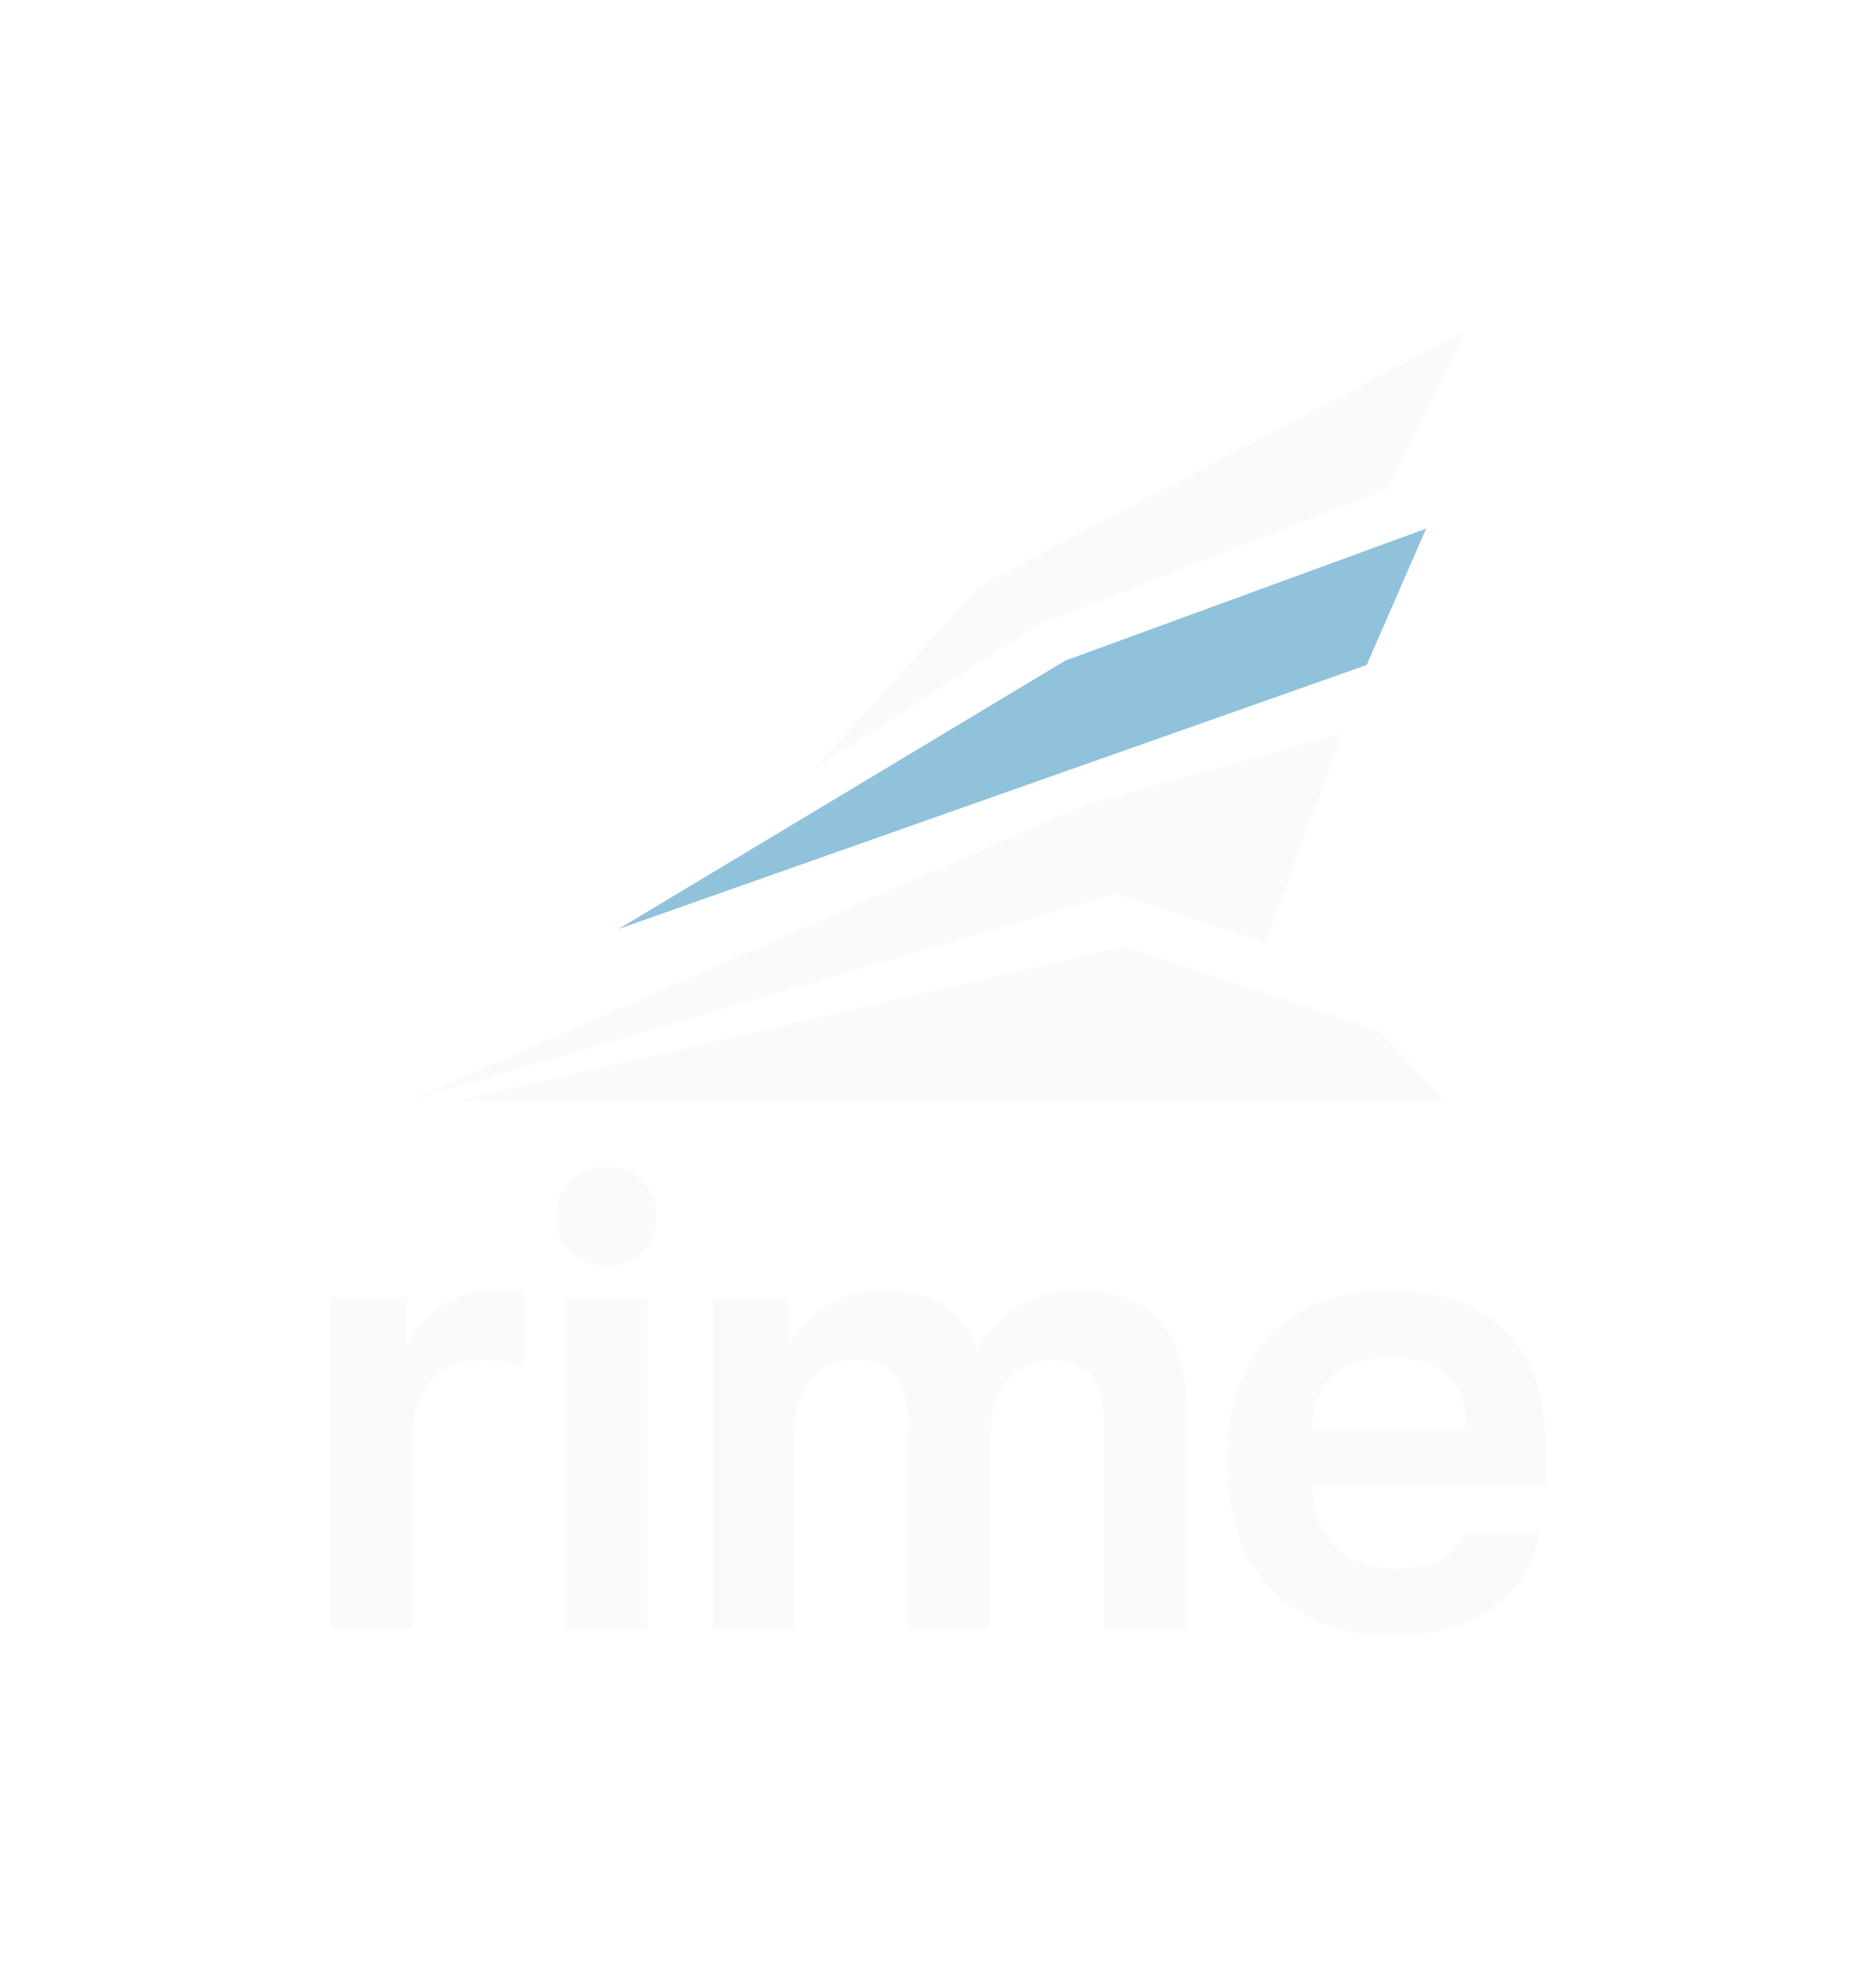
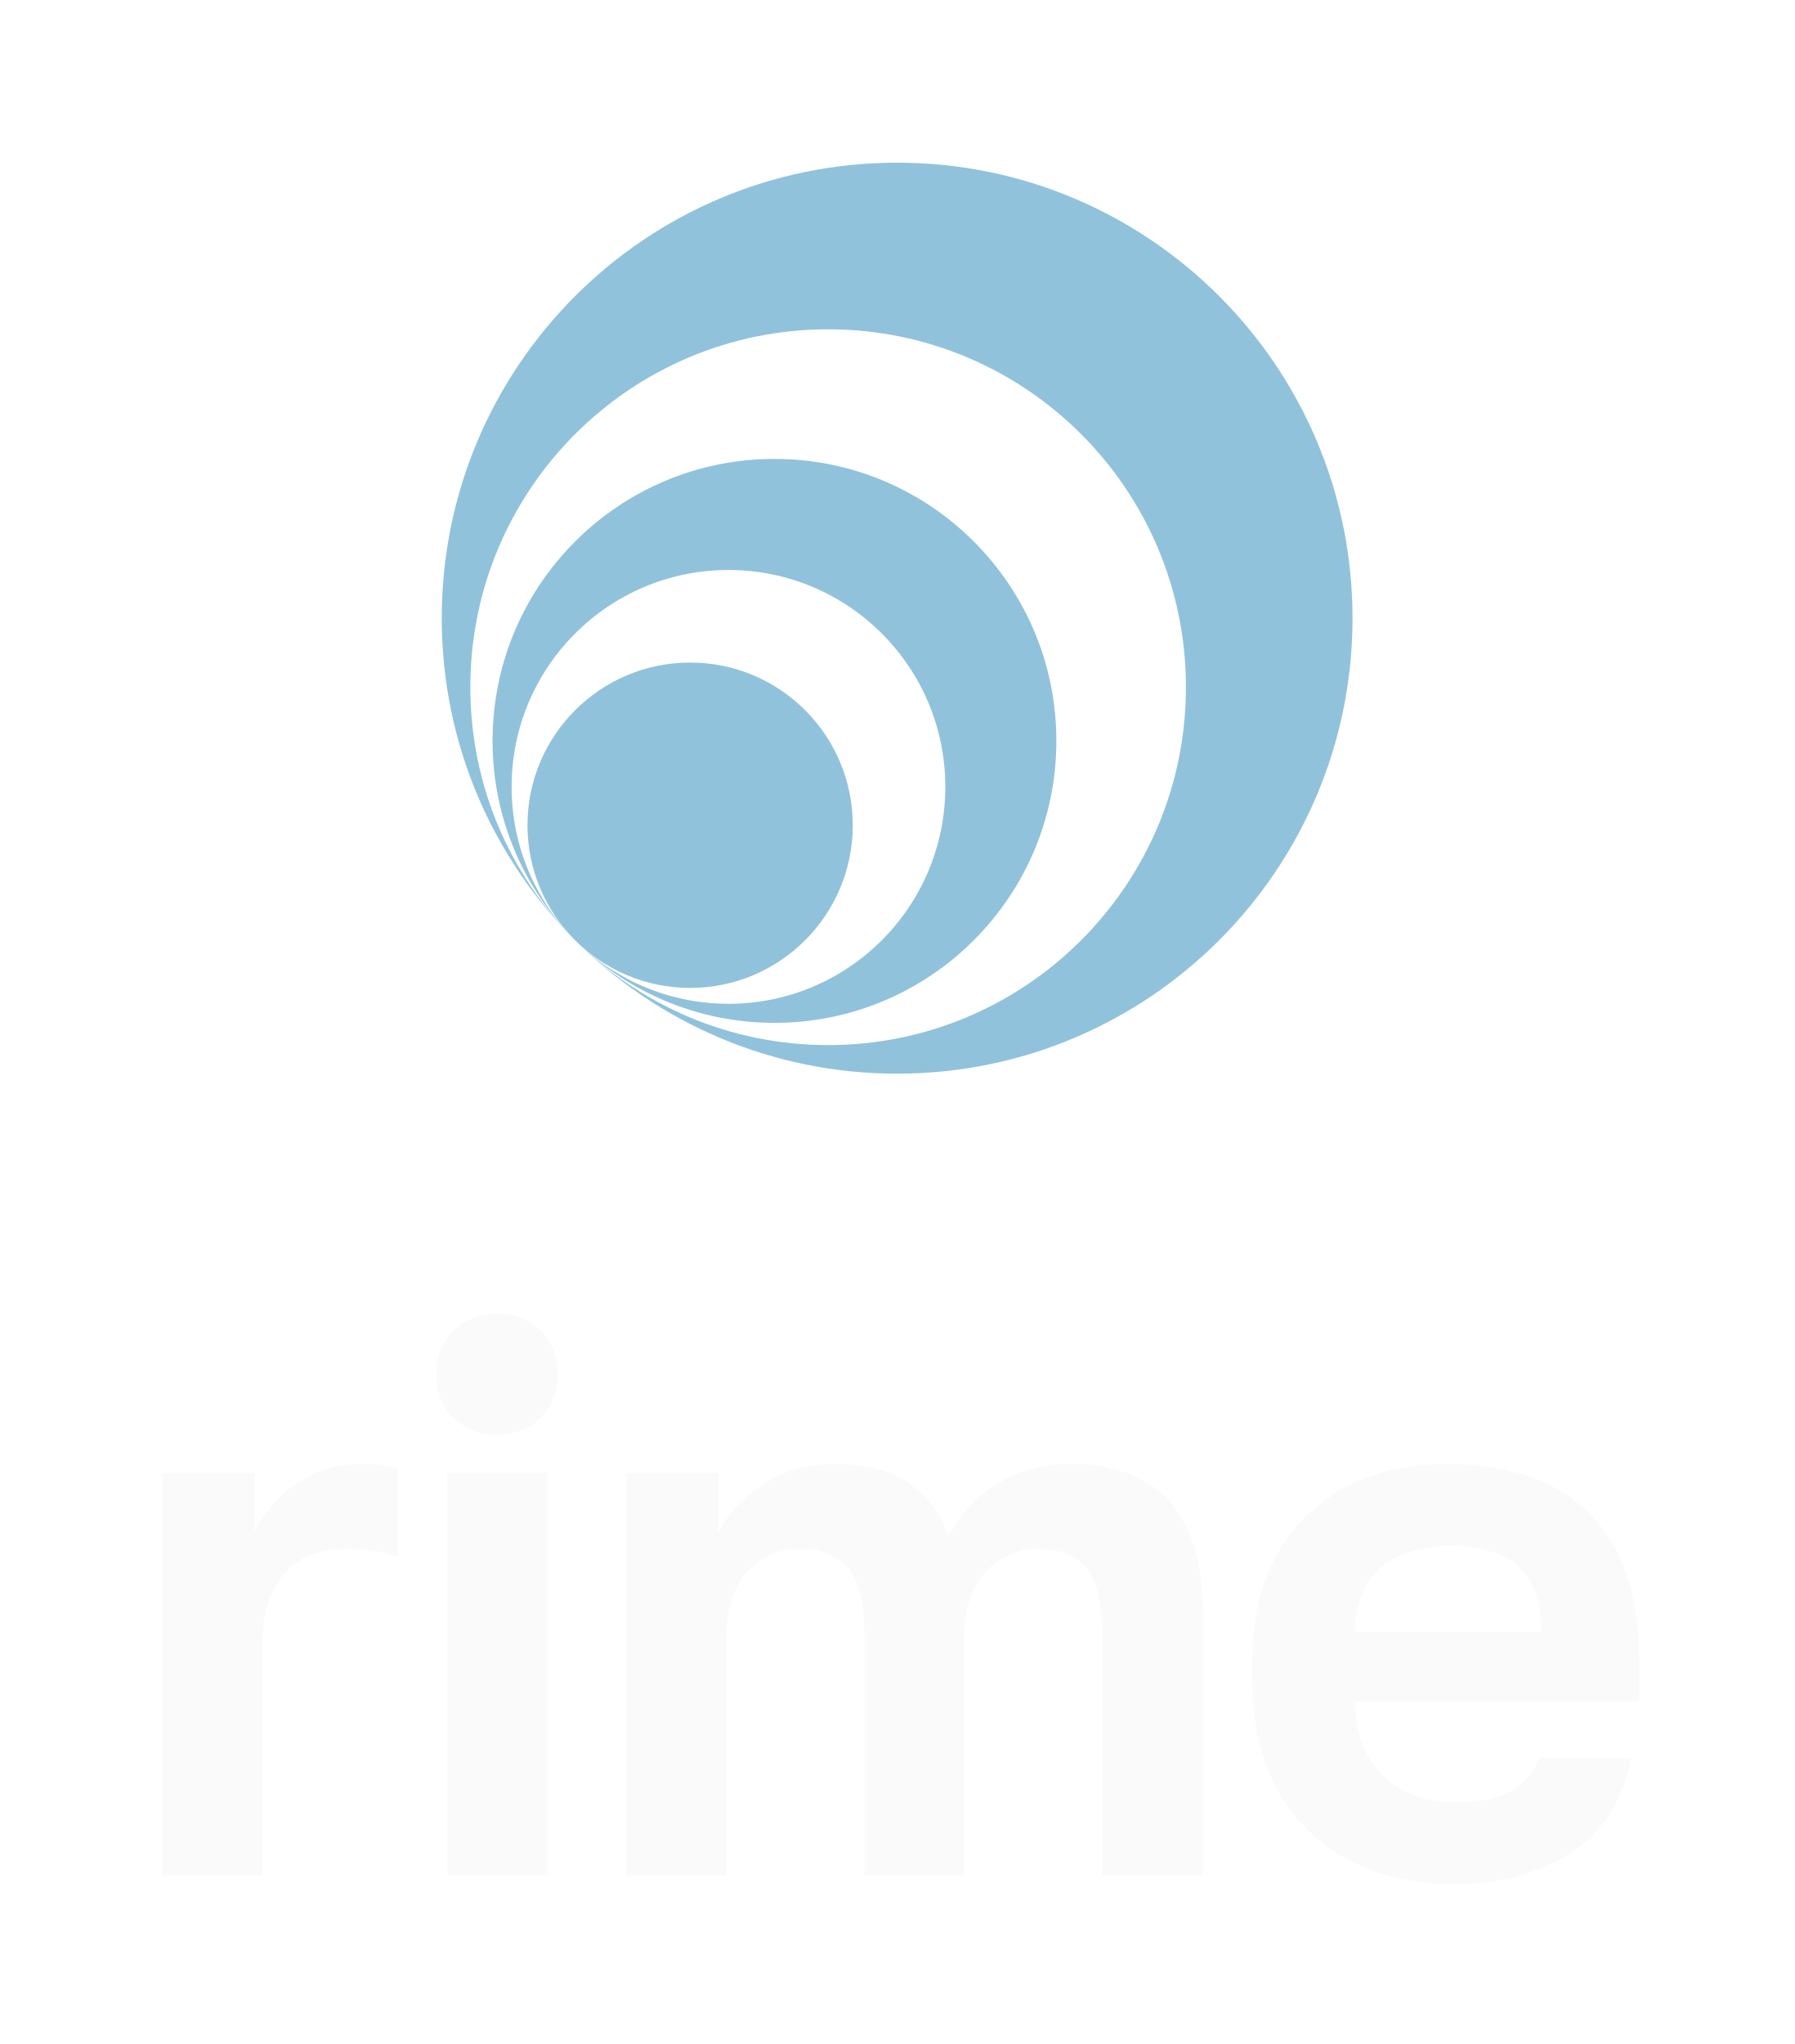
- <svg xmlns="http://www.w3.org/2000/svg" viewBox="-93.094 -75.163 426.188 446.891" width="426.188" height="446.891">
+ <svg xmlns="http://www.w3.org/2000/svg" viewBox="-40.742 -15 165.484 188.47" width="165.484" height="188.47">
  <g transform="translate(0 0) scale(1)">
-     <polygon id="plane-1" fill="#FAFAFA" points="11,175 162.5,140 220,159 235.5,175" />
-     <polygon id="plane-2" fill="#FAFAFA" points="0,175 153,108 212,91.5 194.5,139 160.5,128" />
-     <polygon id="plane-3" fill="#91C2DC" points="47.5,136 149,75 231,45 217.5,76" />
-     <polygon id="plane-4" fill="#FAFAFA" points="91.5,100 129.5,58 240,0 222,36 142.5,67" />
+     <path id="coat" fill="#91C2DC" fill-rule="evenodd" d="M0 42a42 42 0 1 0 84 0a42 42 0 1 0 -84 0ZM2.636 48.364a33 33 0 1 0 66 0a33 33 0 1 0 -66 0Z" />
+     <path id="ring" fill="#91C2DC" fill-rule="evenodd" d="M4.686 53.314a26 26 0 1 0 52 0a26 26 0 1 0 -52 0ZM6.444 57.556a20 20 0 1 0 40 0a20 20 0 1 0 -40 0Z" />
+     <path id="core" fill="#91C2DC" fill-rule="evenodd" d="M7.908 61.092a15 15 0 1 0 30 0a15 15 0 1 0 -30 0Z" />
  </g>
-   <g transform="translate(-17.931 190.033) scale(0.142)" fill="#FAFAFA">
+   <g transform="translate(-25.742 106.149) scale(0.07)" fill="#FAFAFA">
    <path d="M0 739.5V209.5H121V288Q131.2 265 150.6 245Q170 225 198 211.4Q226 197.7 259.5 197.7Q278.2 197.7 291.7 199.7Q305.2 201.7 309.5 203V320.5Q299.5 316.5 283.9 313.1Q268.2 309.7 242.7 309.7Q202.5 309.7 178 326.6Q153.5 343.5 142.5 371.2Q131.5 399 131.5 430.5V739.5Z" />
    <path d="M375 739.5V209.5H506.5V739.5ZM440.7 159Q405.5 159 383.1 136.8Q360.7 114.5 360.7 79.6Q360.7 44.7 383 22.4Q405.3 0 440.2 0Q475.6 0 498.2 22.2Q520.7 44.5 520.7 79.4Q520.7 114.2 498.3 136.6Q475.9 159 440.7 159Z" />
    <path d="M611 739.5V209.5H732V288Q749.7 253 790.1 225.4Q830.5 197.7 883.7 197.7Q947.5 197.7 984 223.6Q1020.5 249.5 1035.5 292.7Q1057.2 250.7 1099 224.2Q1140.7 197.7 1197.2 197.7Q1282 197.7 1326.2 246.4Q1370.5 295 1370.5 394.7V739.5H1238V424.5Q1238 361.5 1217.8 335.6Q1197.5 309.7 1152.7 309.7Q1126.8 309.7 1104.6 323Q1082.5 336.2 1069.2 362.5Q1056 388.7 1056 424.5V739.5H924.5V424.5Q924.5 361.5 904.1 335.6Q883.8 309.7 838.2 309.7Q812.2 309.7 790.1 323Q768 336.2 755.2 362.5Q742.5 388.7 742.5 424.5V739.5Z" />
    <path d="M1700.5 751.2Q1628.2 751.2 1567.9 721.9Q1507.5 692.5 1471.6 632Q1435.7 571.5 1435.7 479.5V459.5Q1435.7 371.5 1470.1 313.6Q1504.5 255.7 1562.2 226.7Q1620 197.7 1690.5 197.7Q1815.5 197.7 1880.4 263.5Q1945.2 329.2 1945.2 454.2V510.2H1570.7Q1572.2 557.2 1590.9 586.7Q1609.5 616.3 1638.4 629.8Q1667.2 643.3 1700.5 643.3Q1751.2 643.3 1777.2 628.3Q1803.3 613.3 1814.3 584.7H1935.2Q1919.2 667 1856.2 709.1Q1793.2 751.2 1700.5 751.2ZM1695.5 305.7Q1664.5 305.7 1635.7 315.9Q1607 326 1589.6 351.2Q1572.2 376.5 1570.7 418.7H1817Q1816 373.5 1799.6 348.9Q1783.3 324.2 1756.5 315Q1729.7 305.7 1695.5 305.7Z" />
  </g>
</svg>
